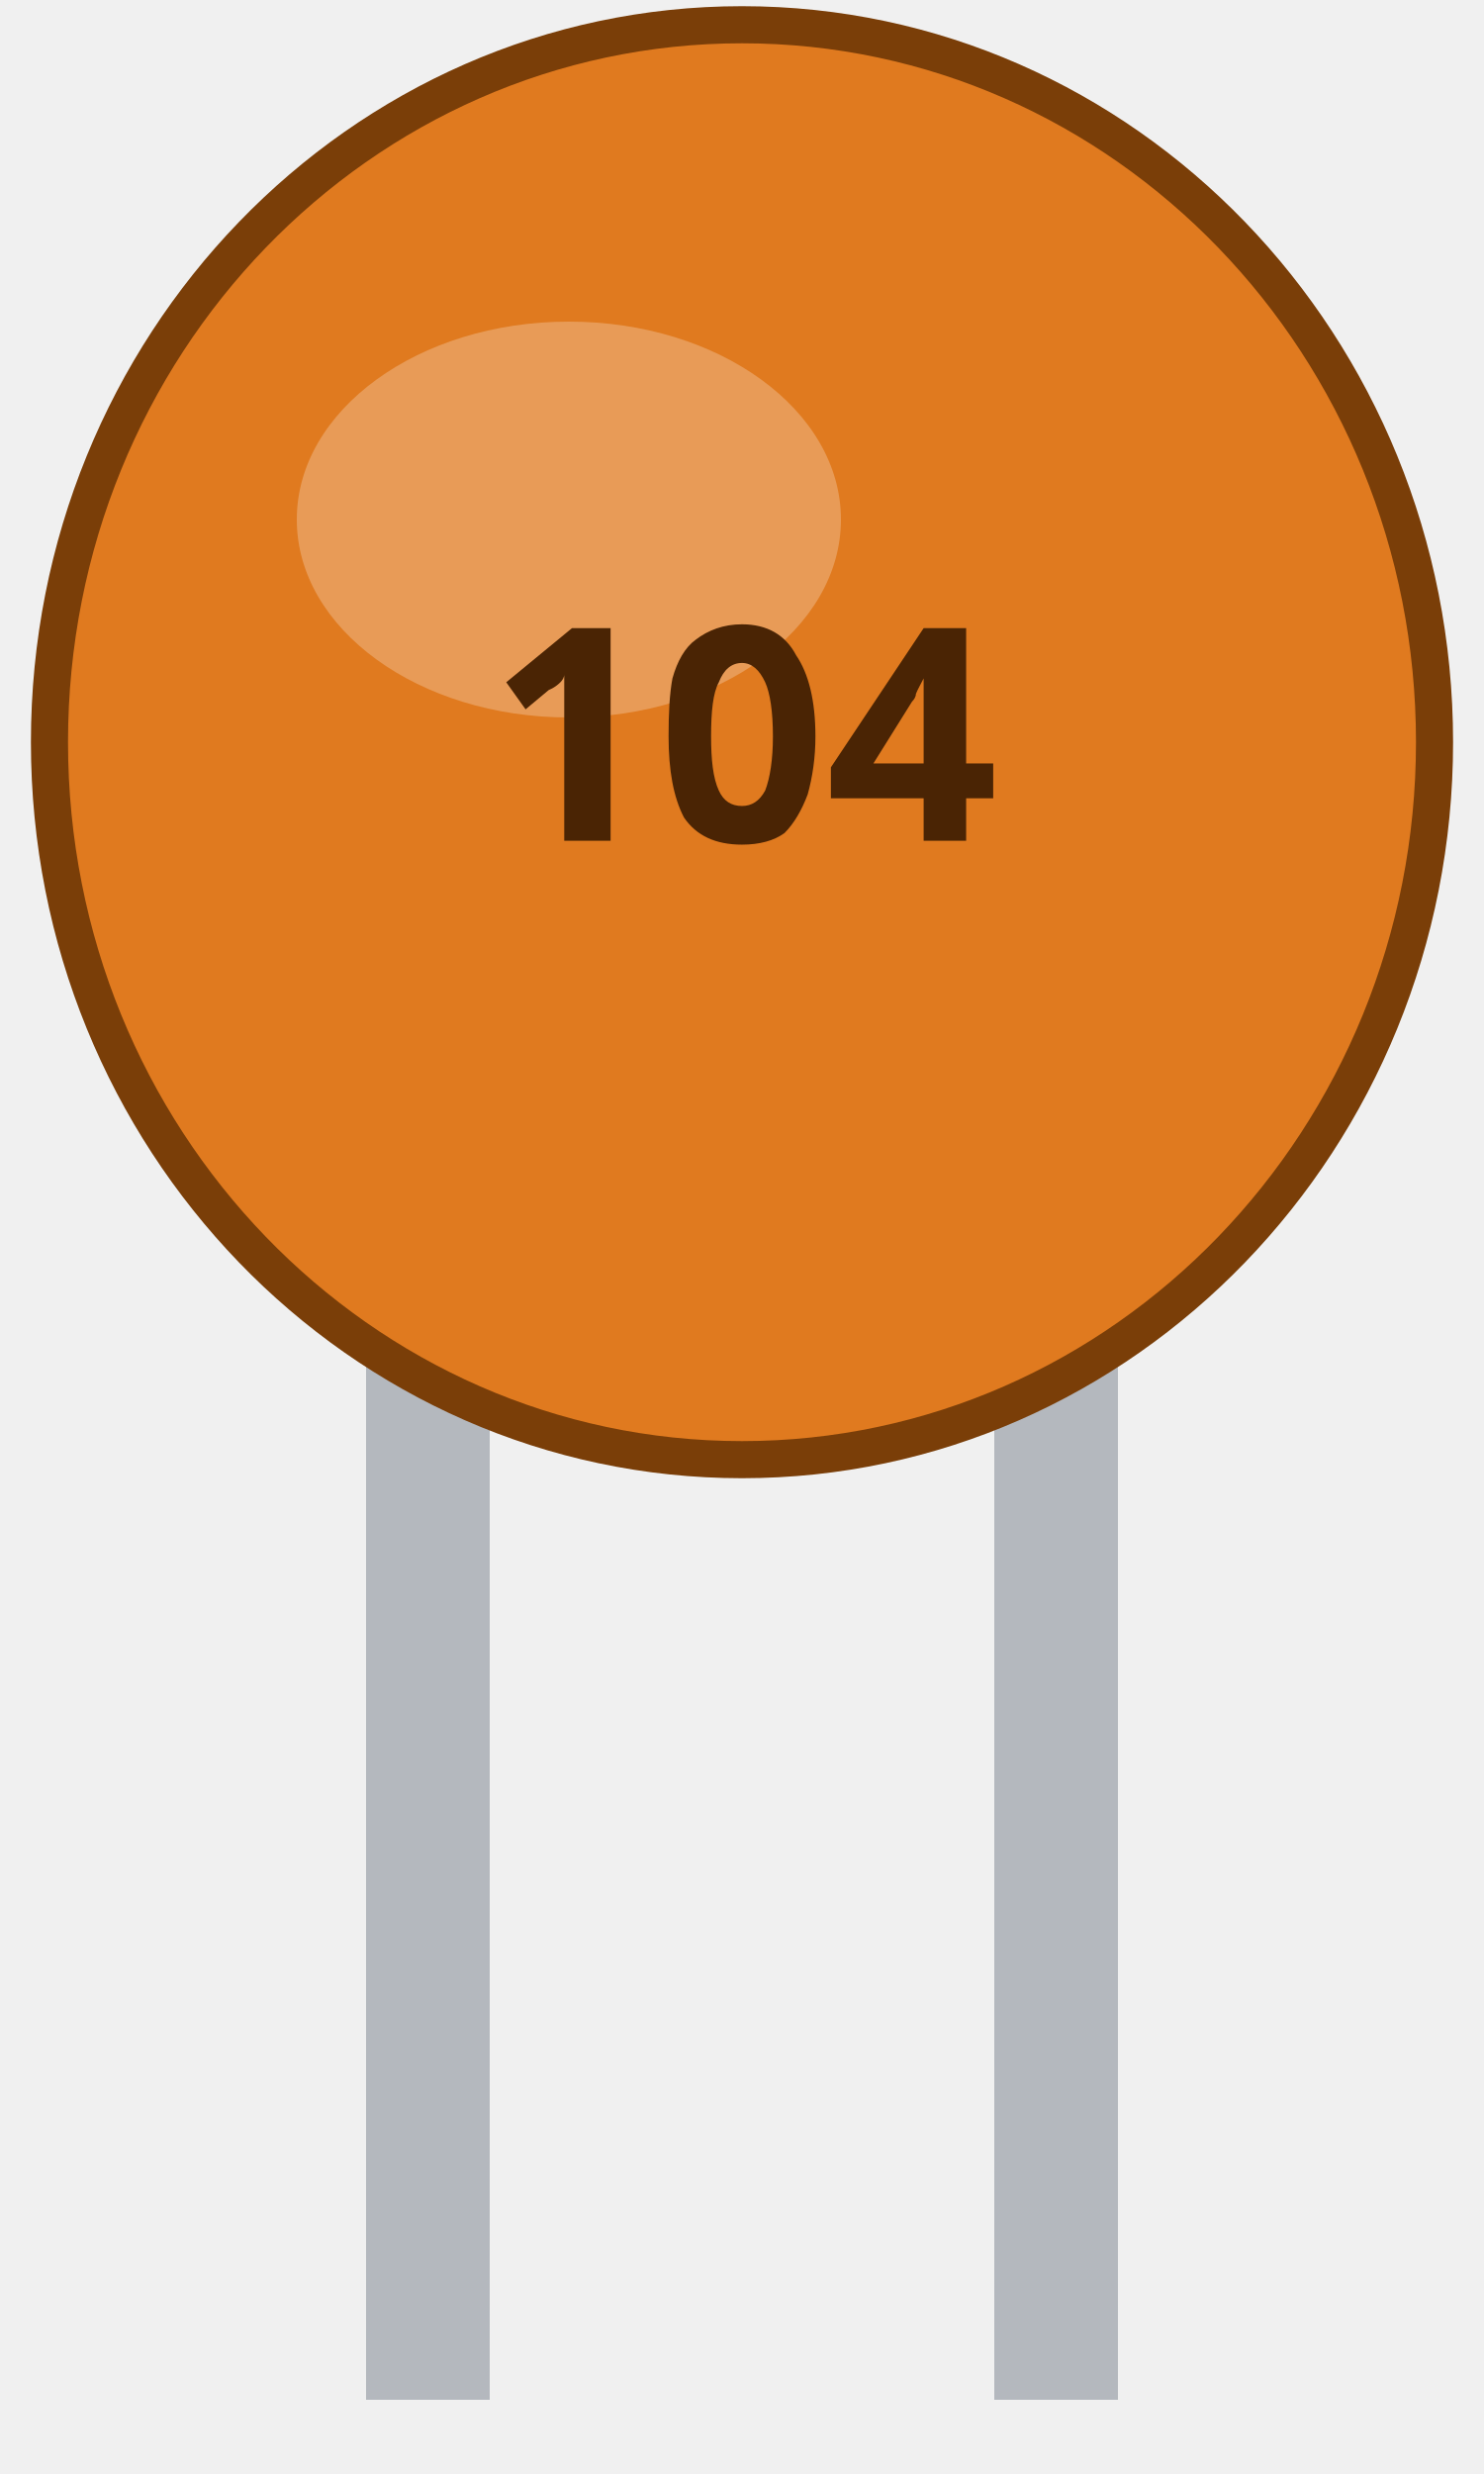
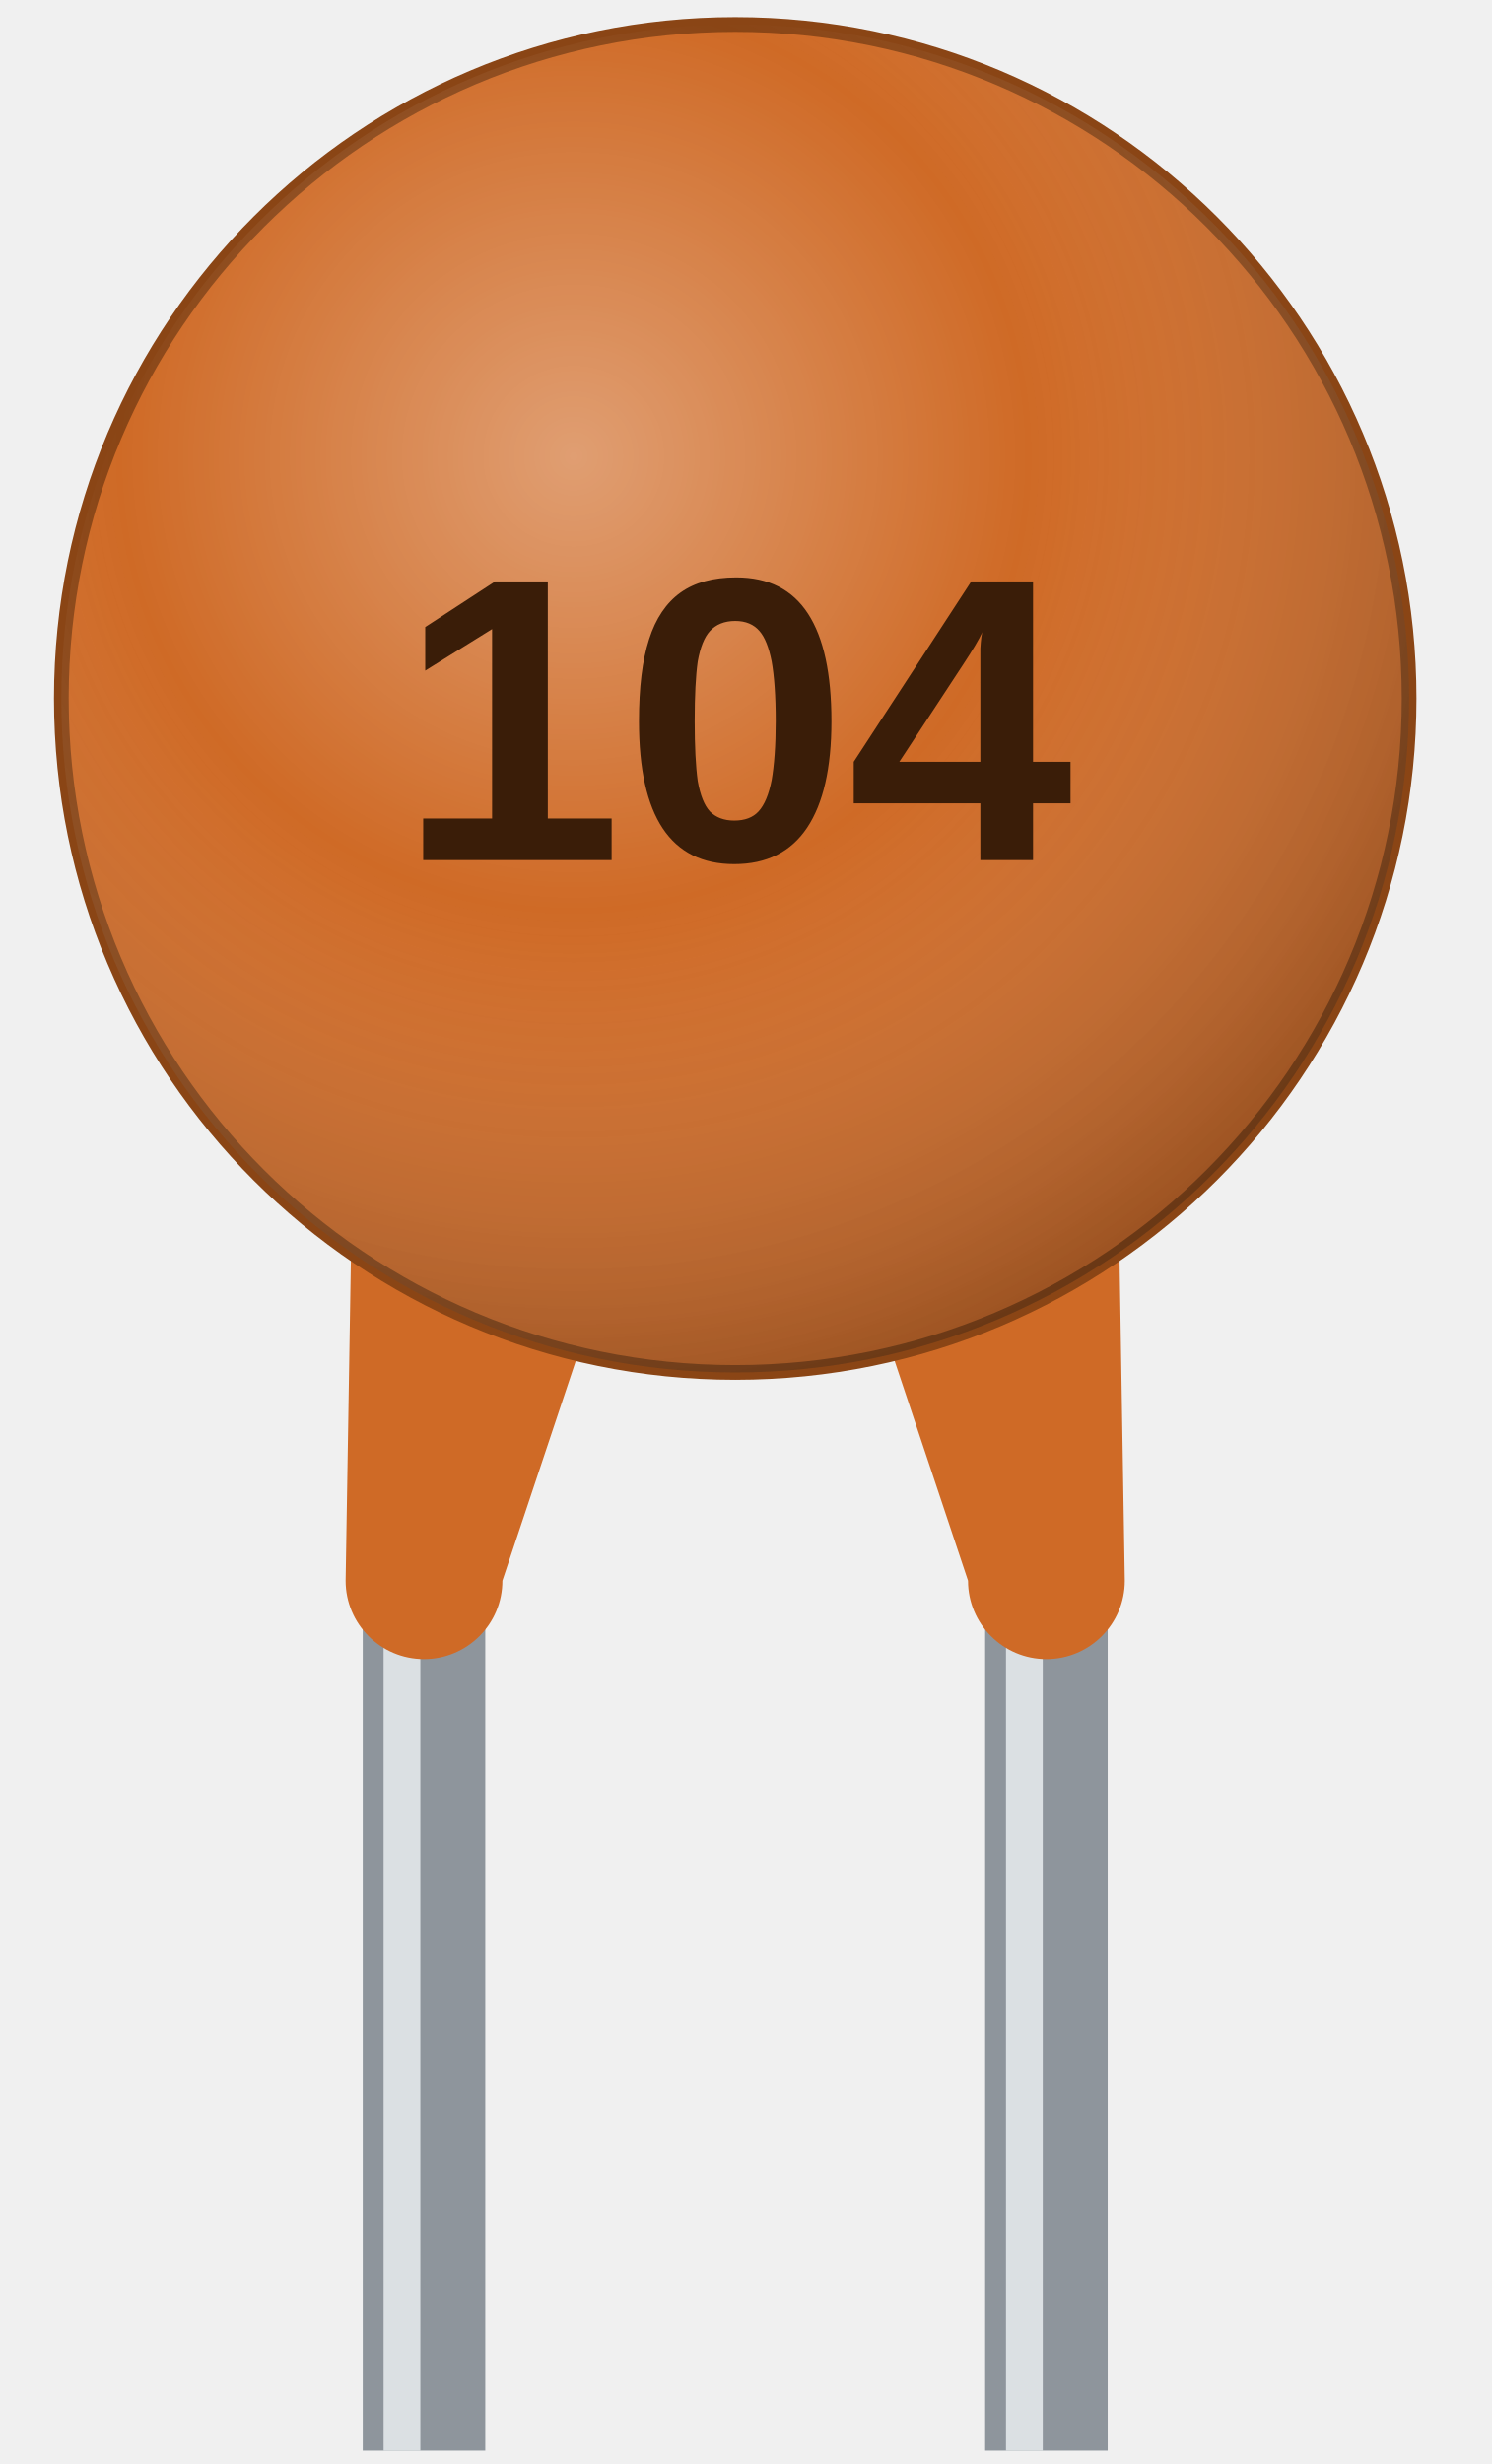
- <svg xmlns="http://www.w3.org/2000/svg" version="1.1" width="6.0mm" height="10.0mm" viewBox="0 0 6.0 10.0">
-   <rect x="1.48" y="4.00" width="0.5" height="5.70" fill="#b4b8be" />
-   <rect x="4.02" y="4.00" width="0.5" height="5.70" fill="#b4b8be" />
-   <ellipse cx="3.0" cy="3.0" rx="2.8" ry="2.9" fill="#e07a1f" stroke="#7a3e08" stroke-width="0.15" />
-   <ellipse cx="2.3" cy="2.1" rx="1.1" ry="0.8" fill="#ffffff" opacity="0.25" />
-   <text x="3.00" y="3.40" fill="#4a2404" font-size="1.2px" text-anchor="middle" font-family="Verdana" font-weight="bold">104</text>
+ <svg xmlns="http://www.w3.org/2000/svg" version="1.1" width="23px" height="38px" viewBox="0 0 23 38">
+   <defs>
+     <linearGradient id="luz" x1="0" y1="0" x2="0" y2="1">
+       <stop offset="0" stop-color="#ffffff" stop-opacity="0.16" />
+       <stop offset="0.45" stop-color="#ffffff" stop-opacity="0" />
+       <stop offset="1" stop-color="#000000" stop-opacity="0.22" />
+     </linearGradient>
+     <linearGradient id="metal" x1="0" y1="0" x2="0" y2="1">
+       <stop offset="0" stop-color="#f4f6f8" />
+       <stop offset="0.5" stop-color="#b9bfc6" />
+       <stop offset="1" stop-color="#868d95" />
+     </linearGradient>
+     <linearGradient id="metal-h" x1="0" y1="0" x2="1" y2="0">
+       <stop offset="0" stop-color="#8a9199" />
+       <stop offset="0.35" stop-color="#eef1f4" />
+       <stop offset="0.7" stop-color="#b3b9c0" />
+       <stop offset="1" stop-color="#7c838b" />
+     </linearGradient>
+     <radialGradient id="lata" cx="0.4" cy="0.38" r="0.66">
+       <stop offset="0" stop-color="#f6f8fa" />
+       <stop offset="0.6" stop-color="#c3c9cf" />
+       <stop offset="1" stop-color="#8c939b" />
+     </radialGradient>
+     <linearGradient id="plastico" x1="0" y1="0" x2="0" y2="1">
+       <stop offset="0" stop-color="#3a3c40" />
+       <stop offset="1" stop-color="#16171a" />
+     </linearGradient>
+     <linearGradient id="ouro" x1="0" y1="0" x2="0" y2="1">
+       <stop offset="0" stop-color="#f4dc8c" />
+       <stop offset="1" stop-color="#b88a2c" />
+     </linearGradient>
+     <linearGradient id="cilindro" x1="0" y1="0" x2="0" y2="1">
+       <stop offset="0" stop-color="#000000" stop-opacity="0.28" />
+       <stop offset="0.28" stop-color="#ffffff" stop-opacity="0.22" />
+       <stop offset="0.42" stop-color="#ffffff" stop-opacity="0.05" />
+       <stop offset="0.75" stop-color="#000000" stop-opacity="0.08" />
+       <stop offset="1" stop-color="#000000" stop-opacity="0.35" />
+     </linearGradient>
+     <linearGradient id="cilindro-v" x1="0" y1="0" x2="1" y2="0">
+       <stop offset="0" stop-color="#000000" stop-opacity="0.35" />
+       <stop offset="0.22" stop-color="#ffffff" stop-opacity="0.22" />
+       <stop offset="0.38" stop-color="#ffffff" stop-opacity="0.04" />
+       <stop offset="0.8" stop-color="#000000" stop-opacity="0.1" />
+       <stop offset="1" stop-color="#000000" stop-opacity="0.4" />
+     </linearGradient>
+     <radialGradient id="disco" cx="0.38" cy="0.32" r="0.75">
+       <stop offset="0" stop-color="#ffffff" stop-opacity="0.35" />
+       <stop offset="0.45" stop-color="#ffffff" stop-opacity="0" />
+       <stop offset="1" stop-color="#000000" stop-opacity="0.3" />
+     </radialGradient>
+     <linearGradient id="cobre" x1="0" y1="0" x2="1" y2="0">
+       <stop offset="0" stop-color="#6e3b14" />
+       <stop offset="0.25" stop-color="#d98c4a" />
+       <stop offset="0.45" stop-color="#f0b27a" />
+       <stop offset="0.75" stop-color="#b8692e" />
+       <stop offset="1" stop-color="#5e3110" />
+     </linearGradient>
+     <linearGradient id="ferrite" x1="0" y1="0" x2="1" y2="0">
+       <stop offset="0" stop-color="#1c1d20" />
+       <stop offset="0.3" stop-color="#55575c" />
+       <stop offset="0.6" stop-color="#3a3c40" />
+       <stop offset="1" stop-color="#16171a" />
+     </linearGradient>
+     <linearGradient id="vidro" x1="0" y1="0" x2="0" y2="1">
+       <stop offset="0" stop-color="#d6e4ec" stop-opacity="0.5" />
+       <stop offset="0.25" stop-color="#ffffff" stop-opacity="0.3" />
+       <stop offset="0.55" stop-color="#dfe9ef" stop-opacity="0.08" />
+       <stop offset="1" stop-color="#9fb4c0" stop-opacity="0.4" />
+     </linearGradient>
+   </defs>
+   <path d="M7.74 14.929 L6.54 24.567 L6.54 37.794" fill="none" stroke="#8e959c" stroke-width="1.89" stroke-linecap="butt" />
+   <path d="M7.4 14.929 L6.2 24.567 L6.2 37.794" fill="none" stroke="#e9edf0" stroke-width="0.567" stroke-linecap="butt" stroke-opacity="0.85" />
+   <path d="M14.94 14.929 L16.14 24.567 L16.14 37.794" fill="none" stroke="#8e959c" stroke-width="1.89" stroke-linecap="butt" />
+   <path d="M14.6 14.929 L15.8 24.567 L15.8 37.794" fill="none" stroke="#e9edf0" stroke-width="0.567" stroke-linecap="butt" stroke-opacity="0.85" />
+   <path d="M5.421 18.898 L5.331 24.378 A1.209 1.209 0 0 0 7.749 24.378 L9.579 18.898 Z" fill="#cf6a26" />
+   <path d="M13.101 18.898 L14.931 24.378 A1.209 1.209 0 0 0 17.349 24.378 L17.259 18.898 Z" fill="#cf6a26" />
+   <circle cx="11.34" cy="10.772" r="10.394" fill="#cf6a26" stroke="#8a4515" stroke-width="0.227" />
+   <circle cx="11.34" cy="10.772" r="10.394" fill="url(#disco)" />
+   <text transform="translate(11.34 10.772) rotate(0)" x="0" y="2.494" font-family="Arial" font-weight="bold" font-size="6.236" fill="#3a1d08" text-anchor="middle">104</text>
</svg>
